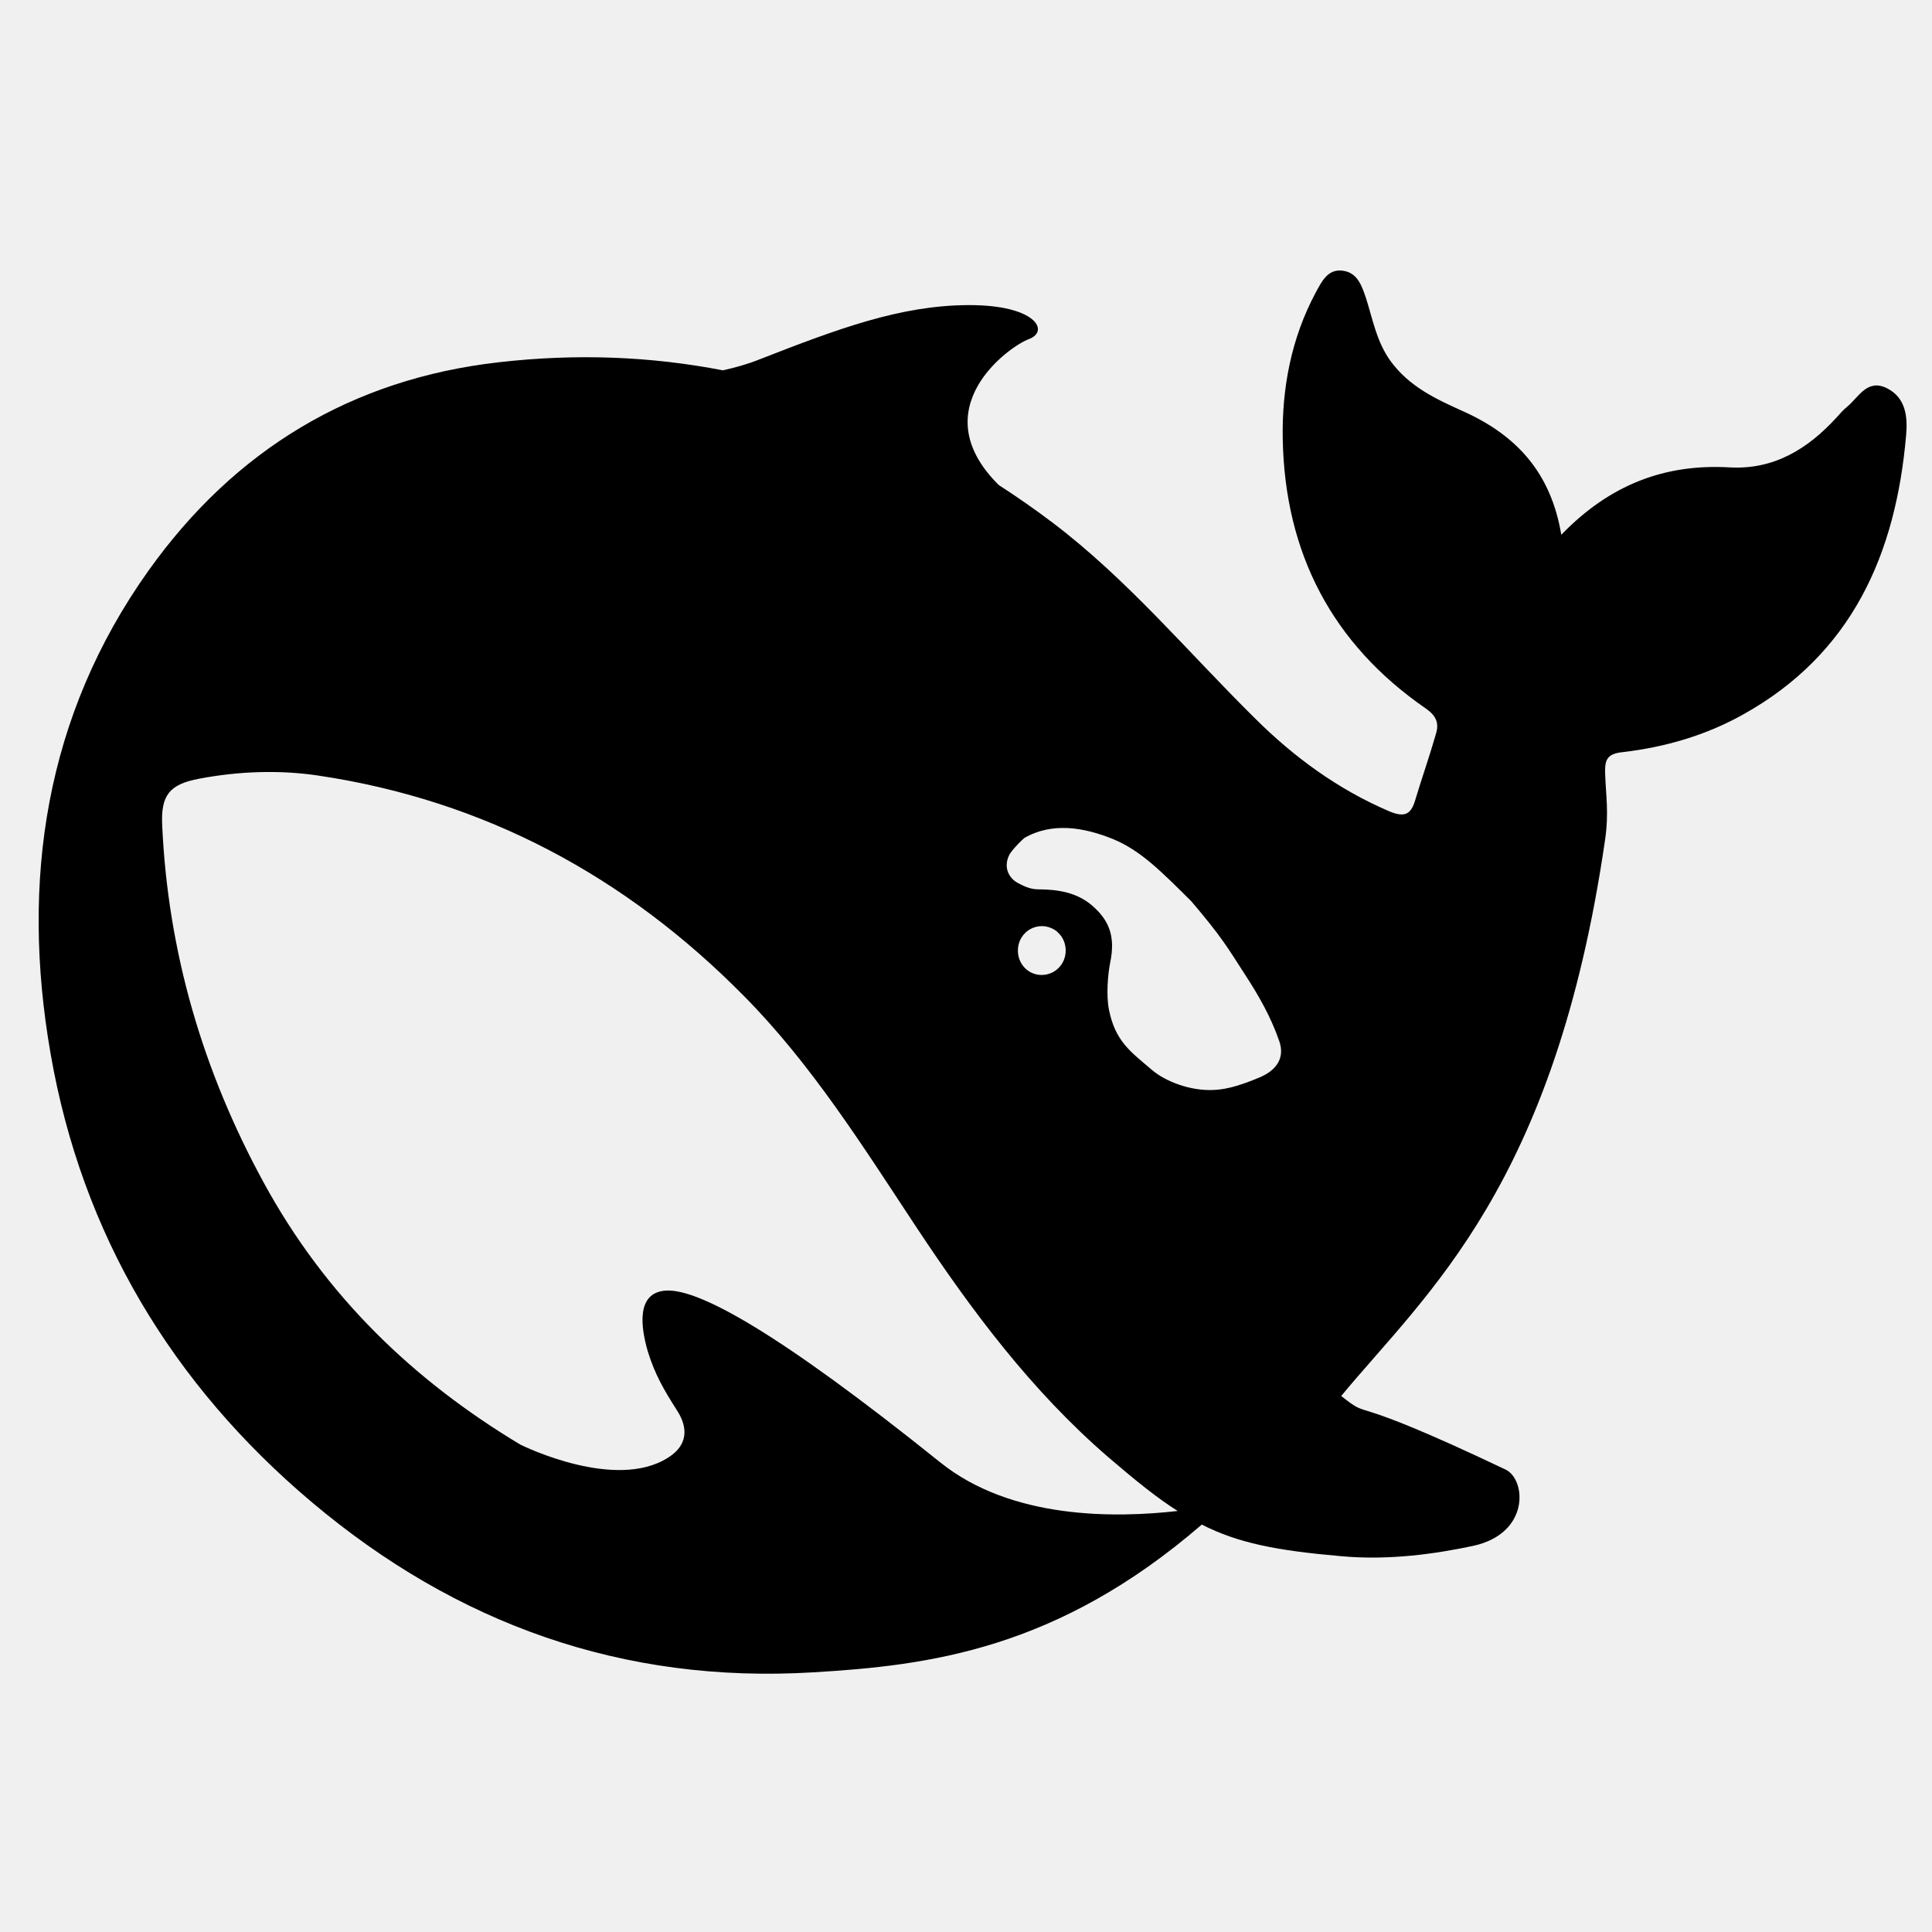
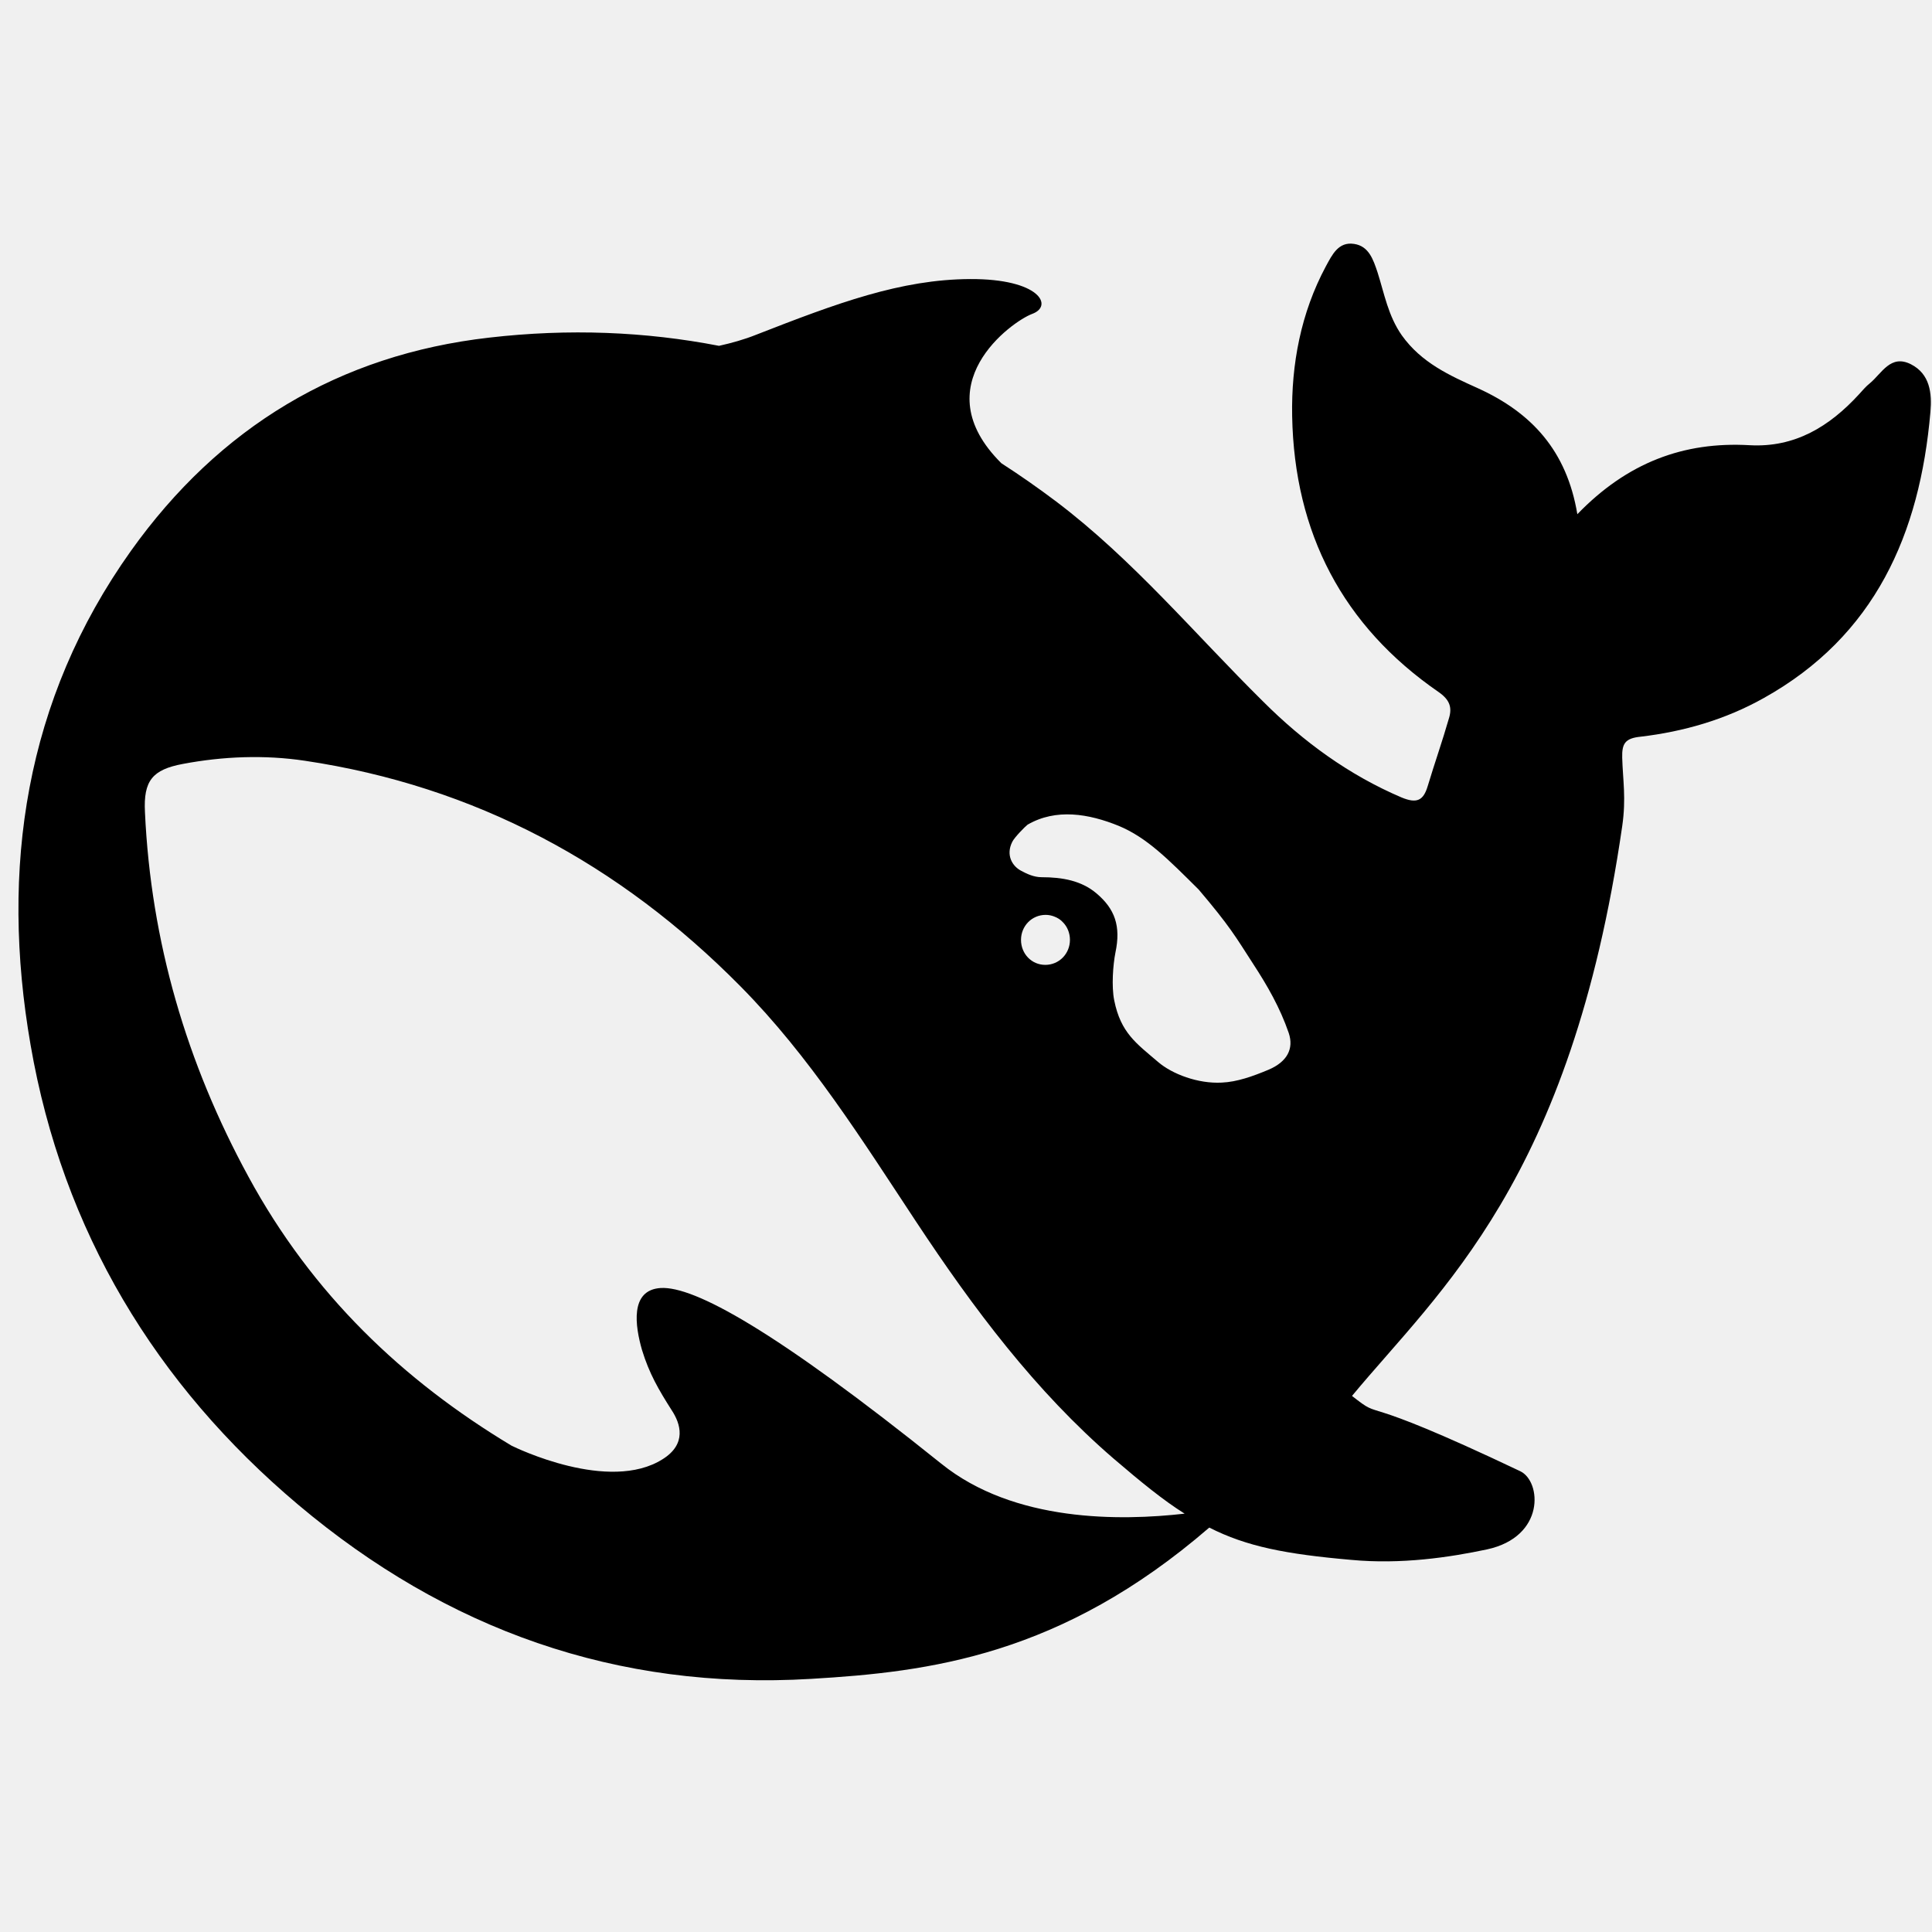
- <svg xmlns="http://www.w3.org/2000/svg" width="50" height="50" viewBox="0 0 50 50" fill="none">
+ <svg xmlns="http://www.w3.org/2000/svg" width="1024" height="1024" viewBox="0.534 0.842 48.837 48.837" fill="none">
  <style>
		@media (prefers-color-scheme: dark) {
			path { fill: #fff; }
		}
	</style>
  <path id="path" d="M48.835 10.048C48.323 9.792 48.102 10.28 47.803 10.528C47.701 10.608 47.614 10.712 47.527 10.808C46.779 11.624 45.905 12.16 44.762 12.096C43.092 12 41.666 12.536 40.406 13.84C40.138 12.232 39.248 11.272 37.893 10.656C37.184 10.336 36.467 10.016 35.97 9.32C35.623 8.824 35.529 8.272 35.356 7.728C35.246 7.4 35.135 7.064 34.765 7.008C34.363 6.944 34.206 7.288 34.048 7.576C33.418 8.752 33.173 10.048 33.197 11.36C33.252 14.312 34.474 16.664 36.9 18.336C37.176 18.528 37.247 18.72 37.16 19C36.995 19.576 36.797 20.136 36.624 20.712C36.514 21.08 36.349 21.16 35.962 21C34.631 20.432 33.481 19.592 32.464 18.576C30.739 16.872 29.179 14.992 27.233 13.52C26.776 13.176 26.319 12.856 25.847 12.552C23.862 10.584 26.107 8.968 26.627 8.776C27.17 8.576 26.816 7.888 25.059 7.896C23.302 7.904 21.695 8.504 19.647 9.304C19.348 9.424 19.032 9.512 18.709 9.584C16.85 9.224 14.92 9.144 12.903 9.376C9.106 9.808 6.073 11.64 3.843 14.768C1.165 18.528 0.534 22.8 1.307 27.256C2.118 31.952 4.466 35.84 8.074 38.88C11.816 42.032 16.125 43.576 21.041 43.28C24.027 43.104 27.352 42.696 31.102 39.456C32.047 39.936 33.04 40.128 34.686 40.272C35.955 40.392 37.176 40.208 38.121 40.008C39.602 39.688 39.499 38.288 38.964 38.032C34.623 35.968 35.576 36.808 34.71 36.128C36.916 33.464 40.24 30.696 41.54 21.728C41.643 21.016 41.556 20.568 41.54 19.992C41.532 19.64 41.611 19.504 42.005 19.464C43.092 19.336 44.148 19.032 45.117 18.488C47.929 16.92 49.064 14.344 49.331 11.256C49.371 10.784 49.324 10.296 48.835 10.048ZM24.326 37.84C20.12 34.464 18.079 33.352 17.236 33.4C16.448 33.448 16.59 34.368 16.763 34.968C16.944 35.56 17.181 35.968 17.512 36.488C17.74 36.832 17.898 37.344 17.283 37.728C15.928 38.584 13.573 37.44 13.462 37.384C10.721 35.736 8.428 33.56 6.813 30.584C5.253 27.72 4.348 24.648 4.198 21.368C4.158 20.576 4.387 20.296 5.159 20.152C6.175 19.96 7.223 19.92 8.239 20.072C12.533 20.712 16.189 22.672 19.253 25.776C21.002 27.544 22.325 29.656 23.689 31.72C25.138 33.912 26.698 36 28.683 37.712C29.384 38.312 29.943 38.768 30.479 39.104C28.864 39.288 26.17 39.328 24.326 37.84ZM26.343 24.6C26.343 24.248 26.619 23.968 26.966 23.968C27.044 23.968 27.115 23.984 27.178 24.008C27.265 24.04 27.344 24.088 27.407 24.16C27.517 24.272 27.58 24.432 27.58 24.6C27.58 24.952 27.304 25.232 26.957 25.232C26.611 25.232 26.343 24.952 26.343 24.6ZM32.606 27.88C32.205 28.048 31.803 28.192 31.416 28.208C30.818 28.24 30.164 27.992 29.81 27.688C29.258 27.216 28.864 26.952 28.699 26.128C28.628 25.776 28.668 25.232 28.73 24.92C28.872 24.248 28.714 23.816 28.25 23.424C27.872 23.104 27.391 23.016 26.863 23.016C26.666 23.016 26.485 22.928 26.351 22.856C26.13 22.744 25.949 22.464 26.123 22.12C26.178 22.008 26.446 21.736 26.509 21.688C27.226 21.272 28.053 21.408 28.817 21.72C29.526 22.016 30.061 22.56 30.834 23.328C31.622 24.256 31.763 24.512 32.212 25.208C32.567 25.752 32.89 26.312 33.11 26.952C33.245 27.352 33.071 27.68 32.606 27.88Z" fill="#000" fill-opacity="1" fill-rule="nonzero" />
</svg>
